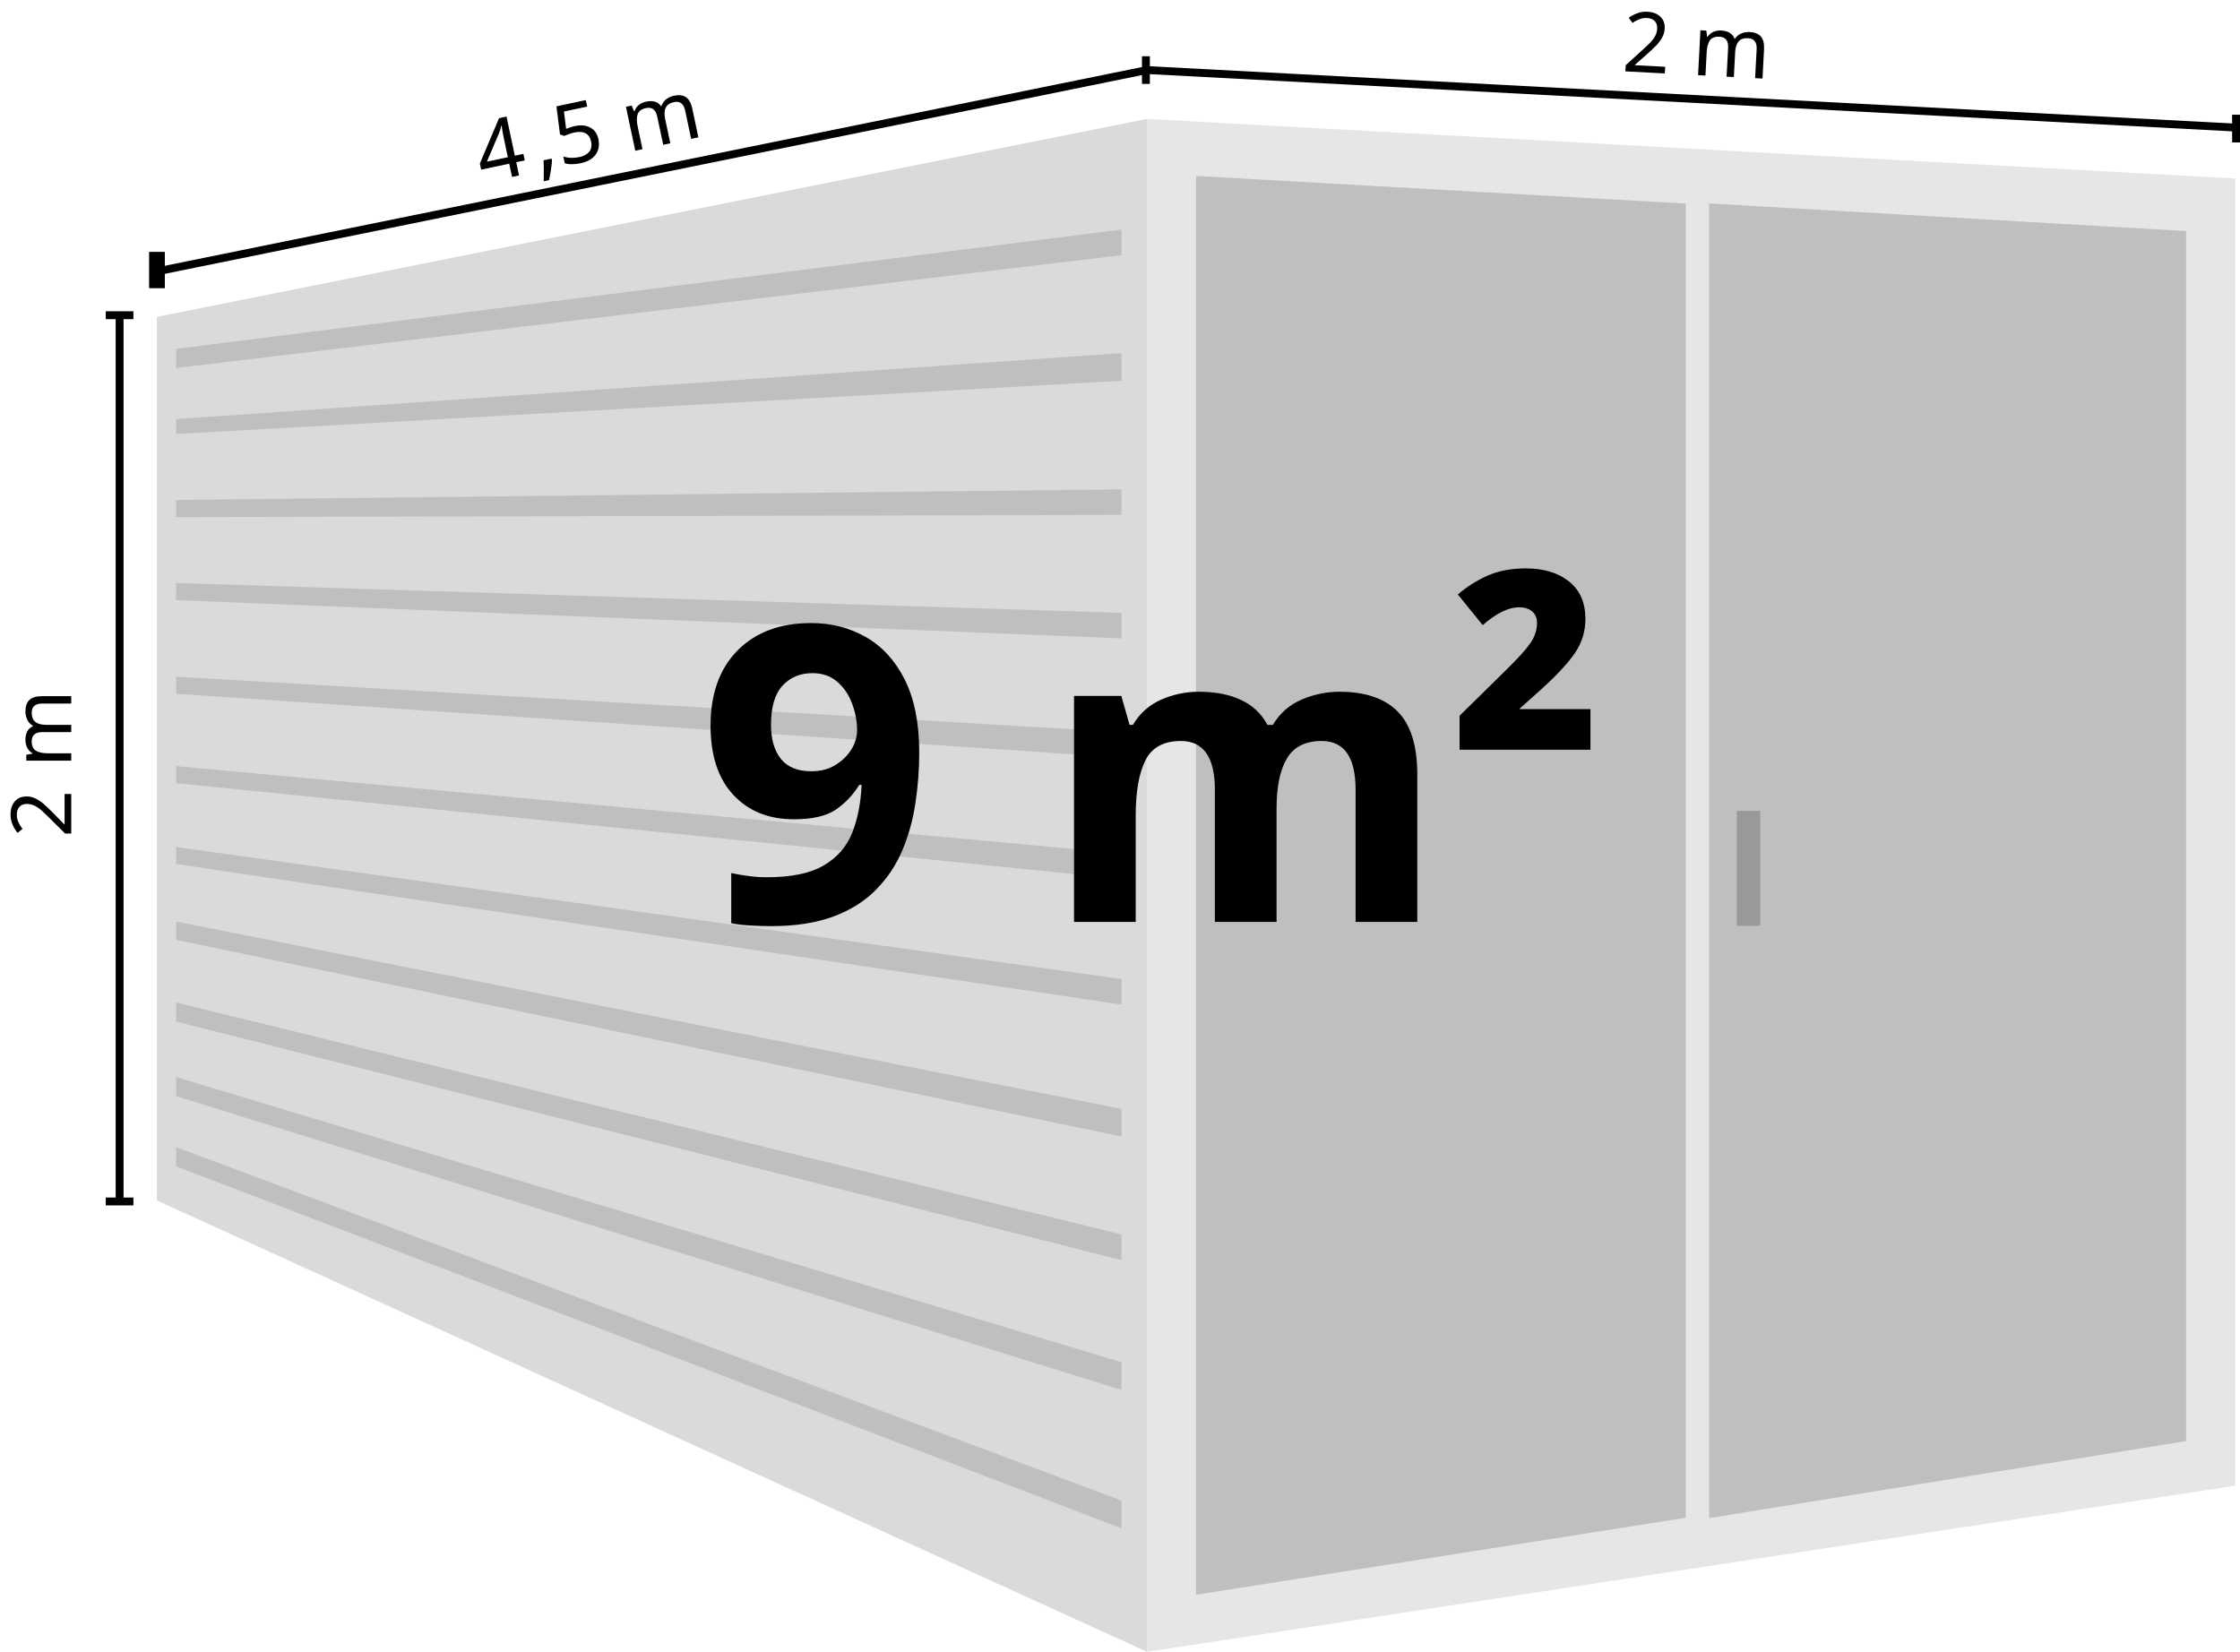
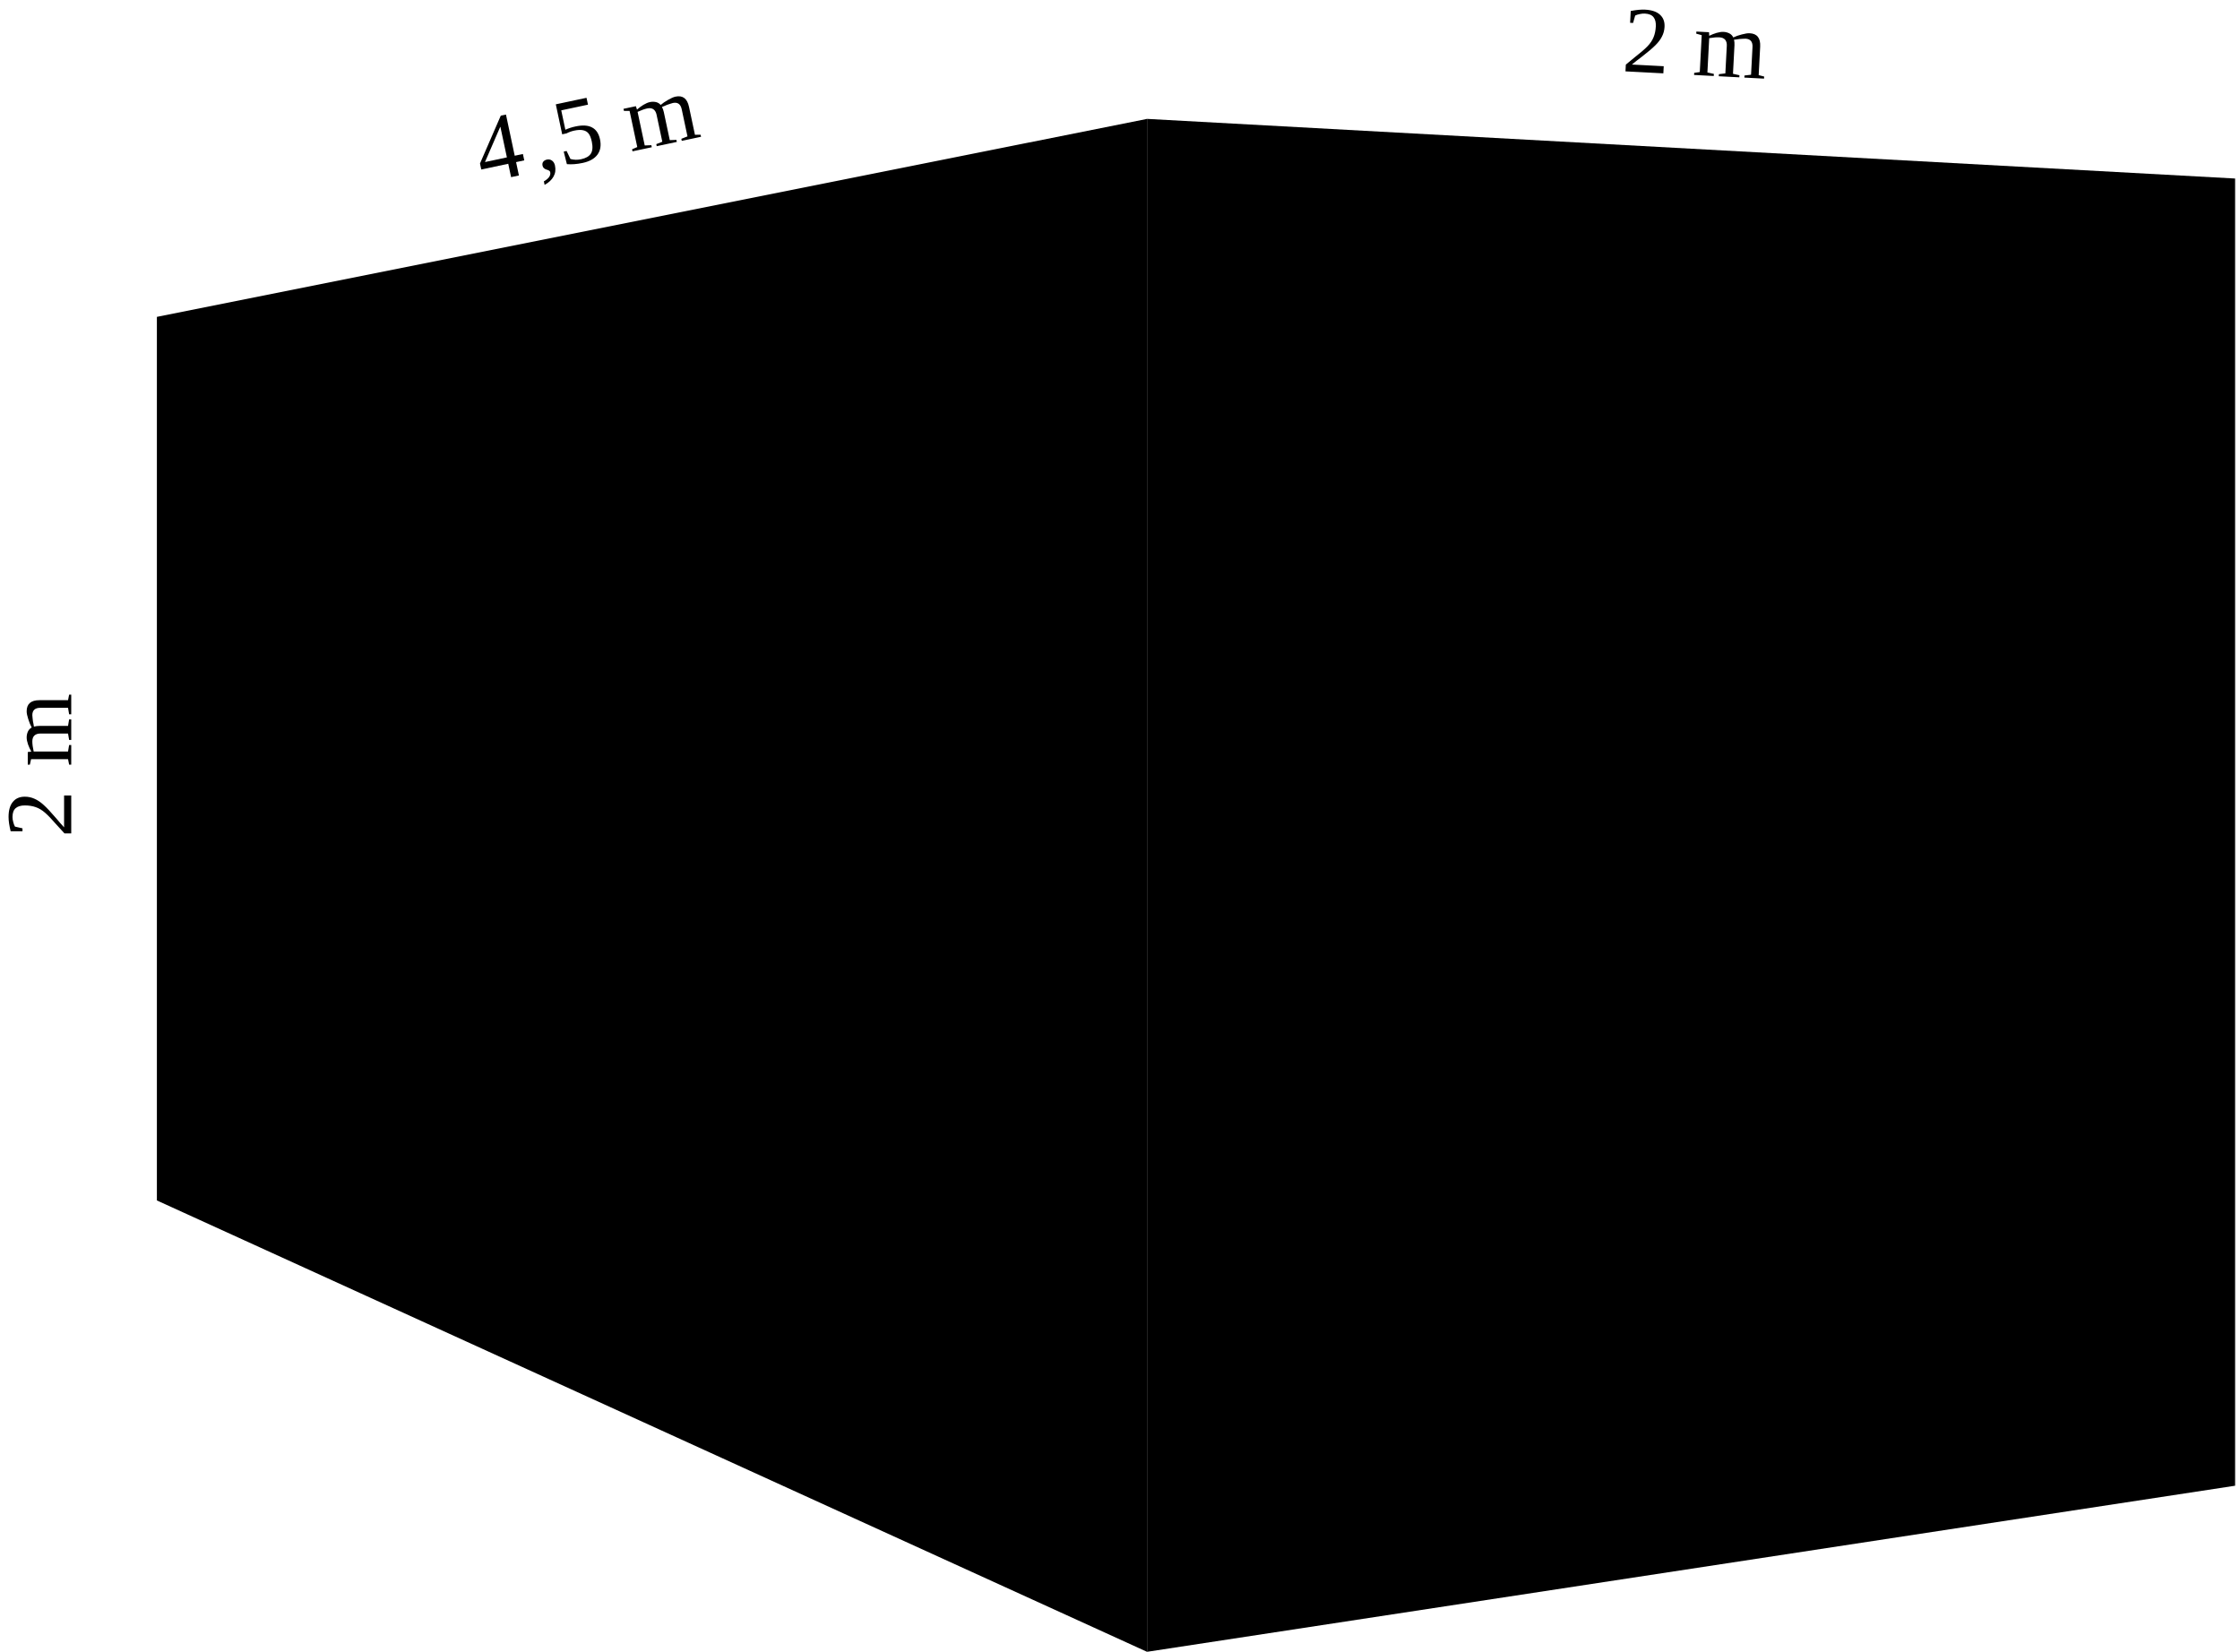
<svg xmlns="http://www.w3.org/2000/svg" viewBox="0 0 284.28 209.66">
-   <defs>
-     <style>.cls-1{fill:#dadada;}.cls-2{fill:#e6e6e6;}.cls-3{fill:#bfbfbf;}.cls-4{fill:#999;}.cls-5,.cls-7{font-size:10.64px;font-family:Montserrat-Regular, Montserrat;}.cls-6,.cls-9{fill:none;stroke:#000;stroke-miterlimit:10;}.cls-7{letter-spacing:0.02em;}.cls-8{letter-spacing:0em;}.cls-9{stroke-width:2px;}.cls-10{font-size:52.55px;font-family:Montserrat-Bold, Montserrat;font-weight:700;}</style>
-   </defs>
  <g id="Warstwa_2" data-name="Warstwa 2">
    <g id="Warstwa_1-2" data-name="Warstwa 1">
      <polygon class="cls-1" points="19.91 40.22 19.91 152.37 145.57 209.66 145.57 15.09 19.91 40.22" />
      <polygon class="cls-2" points="145.57 15.09 283.66 22.66 283.66 188.58 145.57 209.66 145.57 15.09" />
      <polygon class="cls-3" points="216.91 25.82 216.91 192.69 277.44 182.91 277.44 29.33 216.91 25.82" />
      <polygon class="cls-3" points="213.94 25.84 151.79 22.33 151.79 202.42 213.94 192.65 213.94 25.84" />
      <rect class="cls-4" x="220.42" y="102.92" width="2.97" height="14.59" />
      <polyline class="cls-3" points="142.33 29.14 22.35 44.28 22.35 46.71 142.33 32.39" />
      <polyline class="cls-3" points="142.33 44.82 22.35 53.2 22.35 55.09 142.33 48.33" />
      <polyline class="cls-3" points="142.33 62.11 22.35 63.46 22.35 65.63 142.33 65.36" />
      <polyline class="cls-3" points="142.33 77.79 22.35 74 22.35 76.17 142.33 81.03" />
      <polyline class="cls-3" points="142.33 92.92 22.35 85.89 22.35 88.06 142.33 96.16" />
      <polyline class="cls-3" points="142.33 108.32 22.35 97.24 22.35 99.4 142.33 111.56" />
      <polyline class="cls-3" points="142.33 124.27 22.35 107.51 22.35 109.67 142.33 127.51" />
      <polyline class="cls-3" points="142.33 140.75 22.35 116.97 22.35 119.29 142.33 144.26" />
      <polyline class="cls-3" points="142.33 156.69 22.35 127.24 22.35 129.67 142.33 159.94" />
      <polyline class="cls-3" points="142.33 172.91 22.35 136.7 22.35 139.13 142.33 176.42" />
      <polyline class="cls-3" points="142.33 190.47 22.35 145.61 22.35 148.04 142.33 193.98" />
      <text class="cls-5" transform="translate(9.04 106.31) rotate(-90)">2 m</text>
-       <line class="cls-6" x1="13.42" y1="40.01" x2="16.93" y2="40.01" />
-       <line class="cls-6" x1="16.93" y1="152.5" x2="13.42" y2="152.5" />
-       <line class="cls-6" x1="15.18" y1="39.91" x2="15.18" y2="152.59" />
+       <line class="cls-5" x1="13.42" y1="40.01" x2="16.93" y2="40.01" />
+       <line class="cls-5" x1="16.93" y1="152.5" x2="13.42" y2="152.5" />
+       <line class="cls-5" x1="15.18" y1="39.91" x2="15.18" y2="152.59" />
      <text class="cls-5" transform="translate(205.76 9.03) rotate(3)">2 m</text>
-       <line class="cls-6" x1="283.78" y1="14.56" x2="283.78" y2="18.08" />
-       <line class="cls-6" x1="145.56" y1="8.89" x2="283.65" y2="16.19" />
-       <line class="cls-6" x1="145.43" y1="7.14" x2="145.43" y2="10.65" />
-       <text class="cls-7" transform="translate(61.21 23.26) rotate(-12)">4<tspan class="cls-8" x="7.24" y="0">,5 m</tspan>
+       <line class="cls-5" x1="283.78" y1="14.56" x2="283.78" y2="18.08" />
+       <line class="cls-5" x1="145.56" y1="8.89" x2="283.65" y2="16.19" />
+       <line class="cls-5" x1="145.43" y1="7.14" x2="145.43" y2="10.65" />
+       <text class="cls-5" transform="translate(61.21 23.26) rotate(-12)">4<tspan class="cls-5" x="7.24" y="0">,5 m</tspan>
      </text>
-       <line class="cls-6" x1="145.57" y1="8.89" x2="19.92" y2="34.45" />
-       <line class="cls-9" x1="19.92" y1="31.97" x2="19.92" y2="36.58" />
-       <text class="cls-10" transform="translate(88.49 117.02)">9 m²</text>
+       <line class="cls-5" x1="145.57" y1="8.89" x2="19.92" y2="34.45" />
+       <line class="cls-5" x1="19.92" y1="31.97" x2="19.92" y2="36.58" />
+       <text class="cls-8 cls-7" transform="translate(88.49 117.02)">9 m²</text>
    </g>
  </g>
</svg>
